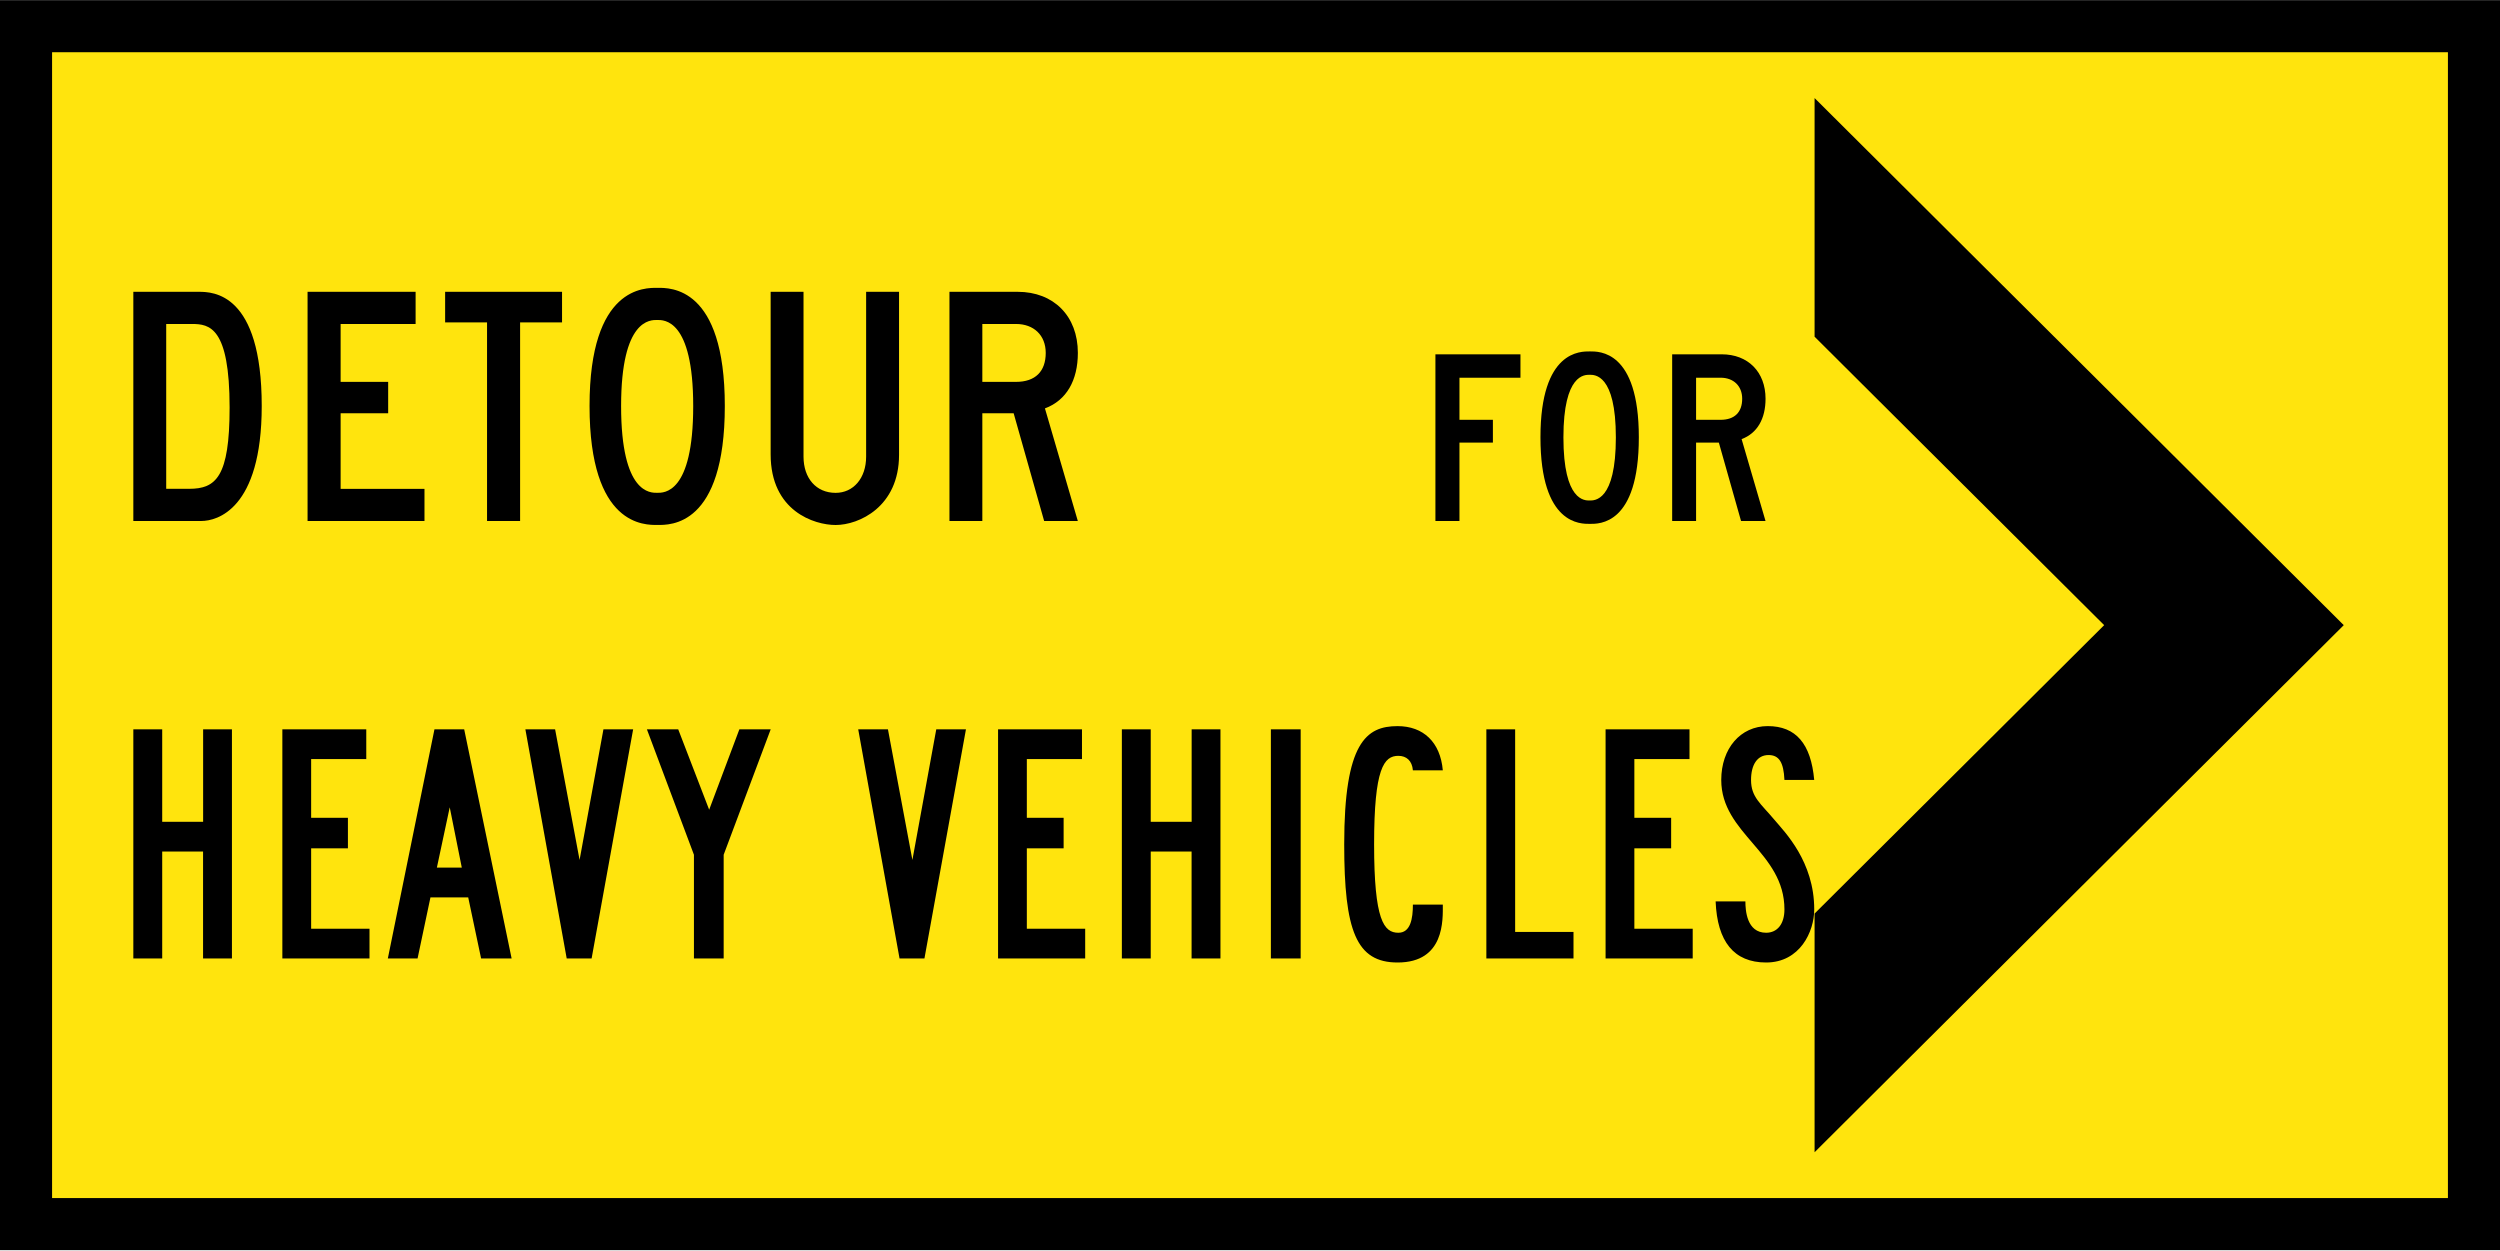
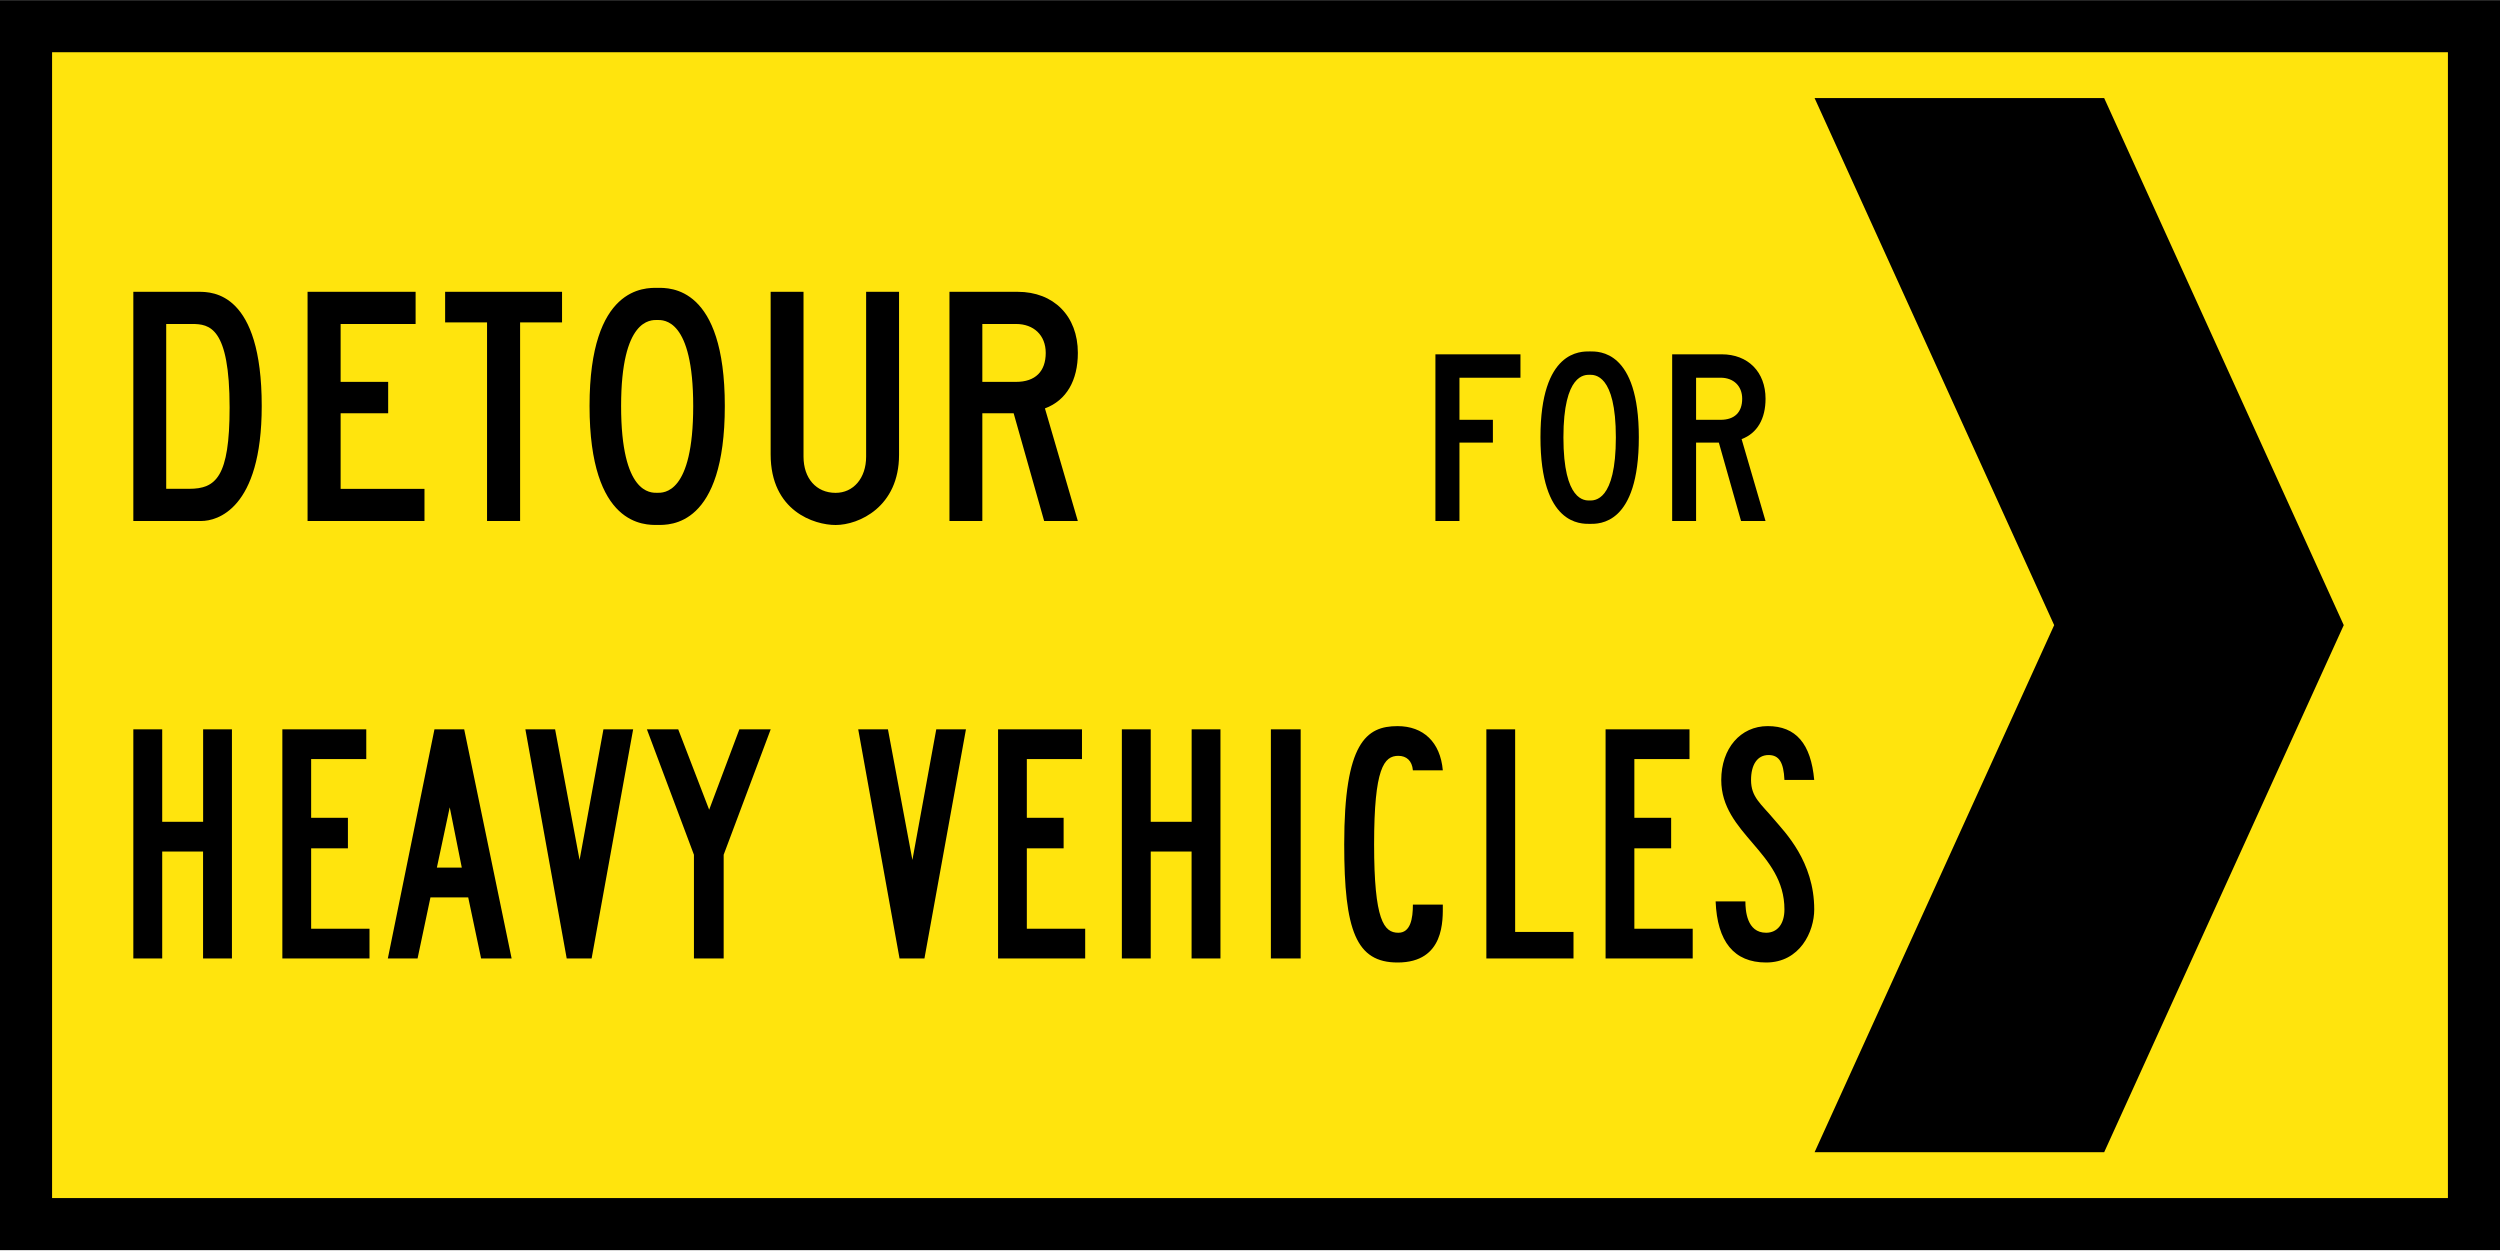
<svg xmlns="http://www.w3.org/2000/svg" version="1.1" width="42.33mm" height="21.17mm" viewBox="0 0 120 60">
  <g transform="scale(0.1)">
    <g id="panel">
      <path id="border" fill="#000" d="M0 0h1200v600h-1200Z" />
      <path id="ground" fill="#ffe40d" d="M25 25h1150v550h-1150Z" />
    </g>
    <g id="legend">
      <path fill="#000" d="M96.7 250C103.9 250 125.63 244.65 125.63 194.81C125.63 140.33 102.1 140 95.39 140H64V250ZM110.21 195.58C110.21 228.94 103.63 234.56 90.76 234.56H79.78V155.44H92.12C100.57 155.44 110.21 156.93 110.21 195.58Z M147.63 250H203.75V234.57H163.5V198.29H186.32V183.23H163.5V155.44H199.49V140H147.63Z M249.65 154.67H269.78V140H213.66V154.67H233.78V250H249.65Z M315.62 251.91C321.55 251.91 347.91 252.82 347.91 194.81C347.91 137.21 321.55 138.09 315.62 138.09C309.7 138.09 282.98 137.17 282.98 194.77C282.98 252.82 309.7 251.91 315.62 251.91ZM332.74 194.85C332.74 237.13 318.58 236.48 315.45 236.48C312.31 236.48 298.13 237.13 298.13 194.85C298.13 152.87 312.31 153.52 315.45 153.52C318.58 153.52 332.74 152.87 332.74 194.85Z M401.1 251.93C412.2 251.93 431.54 243.29 431.54 218.26V140H415.74V219.12C415.74 229.55 409.56 236.5 401.1 236.5C391.75 236.5 385.69 229.47 385.69 219.12V140H369.91V218.03C369.91 245.31 390.93 251.93 401.1 251.93Z M501.19 250H517.35L501.57 195.96C511.96 192.1 517.37 182.45 517.37 169.33C517.37 151.58 505.73 140 488.48 140H455.74V250H471.52V198.29H486.55ZM487.71 155.44C496.18 155.44 501.95 160.83 501.95 169.33C501.95 178.21 496.96 183.23 487.69 183.23H471.52V155.44Z" />
      <path fill="#000" d="M700.54 181.23H729.82V170H689V250H700.54V212.39H716.59V201.44H700.54Z M763.16 251.39C767.47 251.39 786.64 252.05 786.64 209.86C786.64 167.97 767.47 168.61 763.16 168.61C758.85 168.61 739.42 167.94 739.42 209.83C739.42 252.05 758.85 251.39 763.16 251.39ZM775.61 209.89C775.61 240.64 765.31 240.17 763.03 240.17C760.75 240.17 750.44 240.64 750.44 209.89C750.44 179.36 760.75 179.83 763.03 179.83C765.31 179.83 775.61 179.36 775.61 209.89Z M835.7 250H847.45L835.97 210.7C843.53 207.89 847.46 200.87 847.46 191.33C847.46 178.42 839 170 826.45 170H802.64V250H814.12V212.39H825.05ZM825.89 181.23C832.05 181.23 836.25 185.15 836.25 191.33C836.25 197.79 832.62 201.44 825.88 201.44H814.12V181.23Z" />
      <path fill="#000" d="M97.47 460H111.33V350H97.5V394.38H77.86V350H64V460H77.86V408.67H97.47Z M135.53 460H177.36V445.71H149.35V407.12H167V392.46H149.35V364.29H175.81V350H135.53Z M230.93 460H245.58L222.81 350H208.54L186.16 460H200.43L206.62 430.67H224.74ZM215.87 387.43 221.66 416.38H209.7Z M283.97 460 303.91 350H289.65L278.2 412.71L266.45 350H252.18L272.02 460Z M347.36 410.21 369.94 350H354.9L340.4 388.6L325.54 350H310.51L333.09 410.21V460H347.36Z M443.73 460 463.66 350H449.41L437.95 412.71L426.21 350H411.94L431.78 460Z M479.07 460H520.89V445.71H492.88V407.12H510.54V392.46H492.88V364.29H519.35V350H479.07Z M571.96 460H585.82V350H571.99V394.38H552.35V350H538.49V460H552.35V408.67H571.96Z M610.02 460H624.32V350H610.02Z M645.22 405.19C645.22 446.7 650.98 461.93 670.84 461.93C693.56 461.93 692.55 441.33 692.55 434.14H678.19C678.19 440.89 677.05 447.65 671.21 447.65C664.28 447.65 659.57 441.74 659.57 405.19C659.57 368.64 664.3 362.73 671.21 362.73C675.08 362.73 677.81 365.06 678.19 369.69H692.55C691.37 356.19 683.24 348.47 670.82 348.47C655.78 348.47 645.22 356.41 645.22 405.19Z M713.45 460H755.28V447.27H727.27V350H713.45Z M770.68 460H812.5V445.71H784.49V407.12H802.15V392.46H784.49V364.29H810.96V350H770.68Z M847.74 447.65C838.39 447.65 837.79 436.82 837.79 432.6H823.5C824.27 451.9 832.29 461.93 847.74 461.93C863.93 461.93 870.83 447.17 870.83 436.46C870.83 413.4 856.64 399.29 851.77 393.49C845.15 385.6 840.5 382.59 840.5 374.31C840.5 367 843.5 362.35 848.9 362.35C853.93 362.35 856.15 365.81 856.53 374.31H870.82C869.28 356.94 862.03 348.46 848.51 348.46C835.37 348.46 826.2 359.25 826.2 374.31C826.2 400.21 856.53 408.89 856.53 436.46C856.53 443.4 853.15 447.65 847.74 447.65Z" />
-       <path fill="#000" d="M1125 300L871 47L871 161.55L1010 300L871 438.45L871 553L1125 300Z" />
+       <path fill="#000" d="M1125 300L1010 47L871 47L986 300L871 553L1010 553L1125 300Z" />
    </g>
  </g>
</svg>
